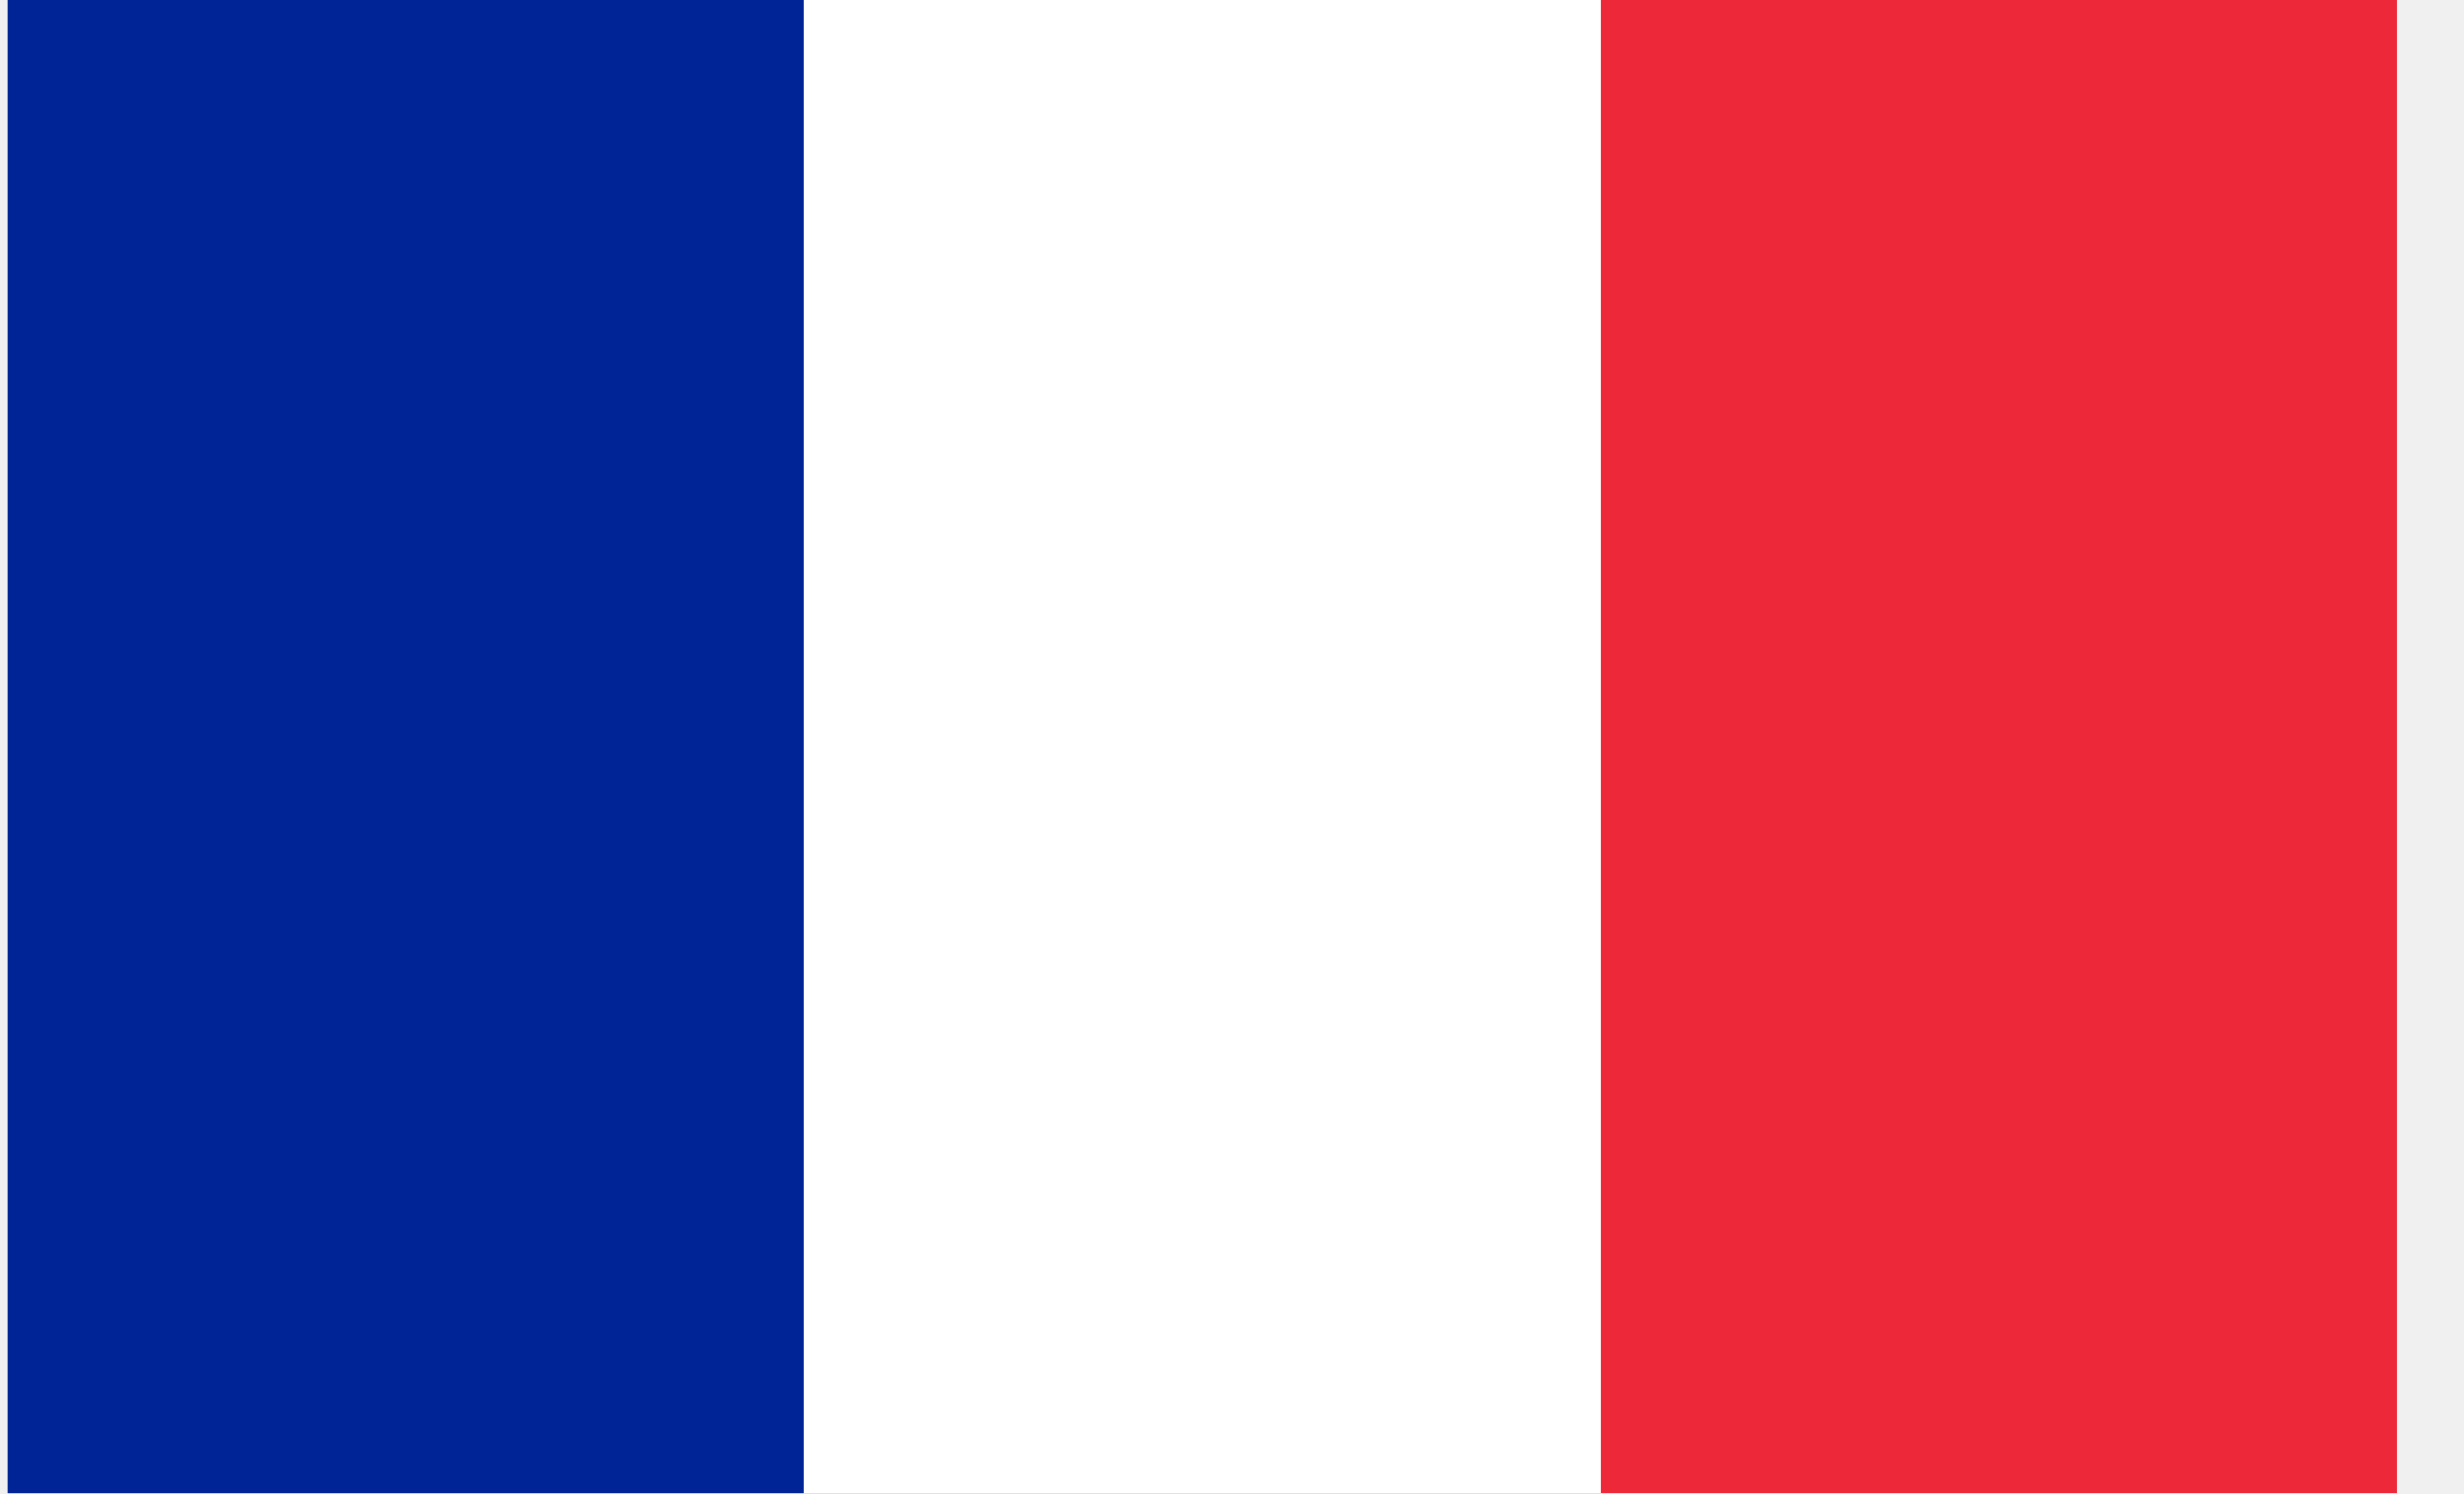
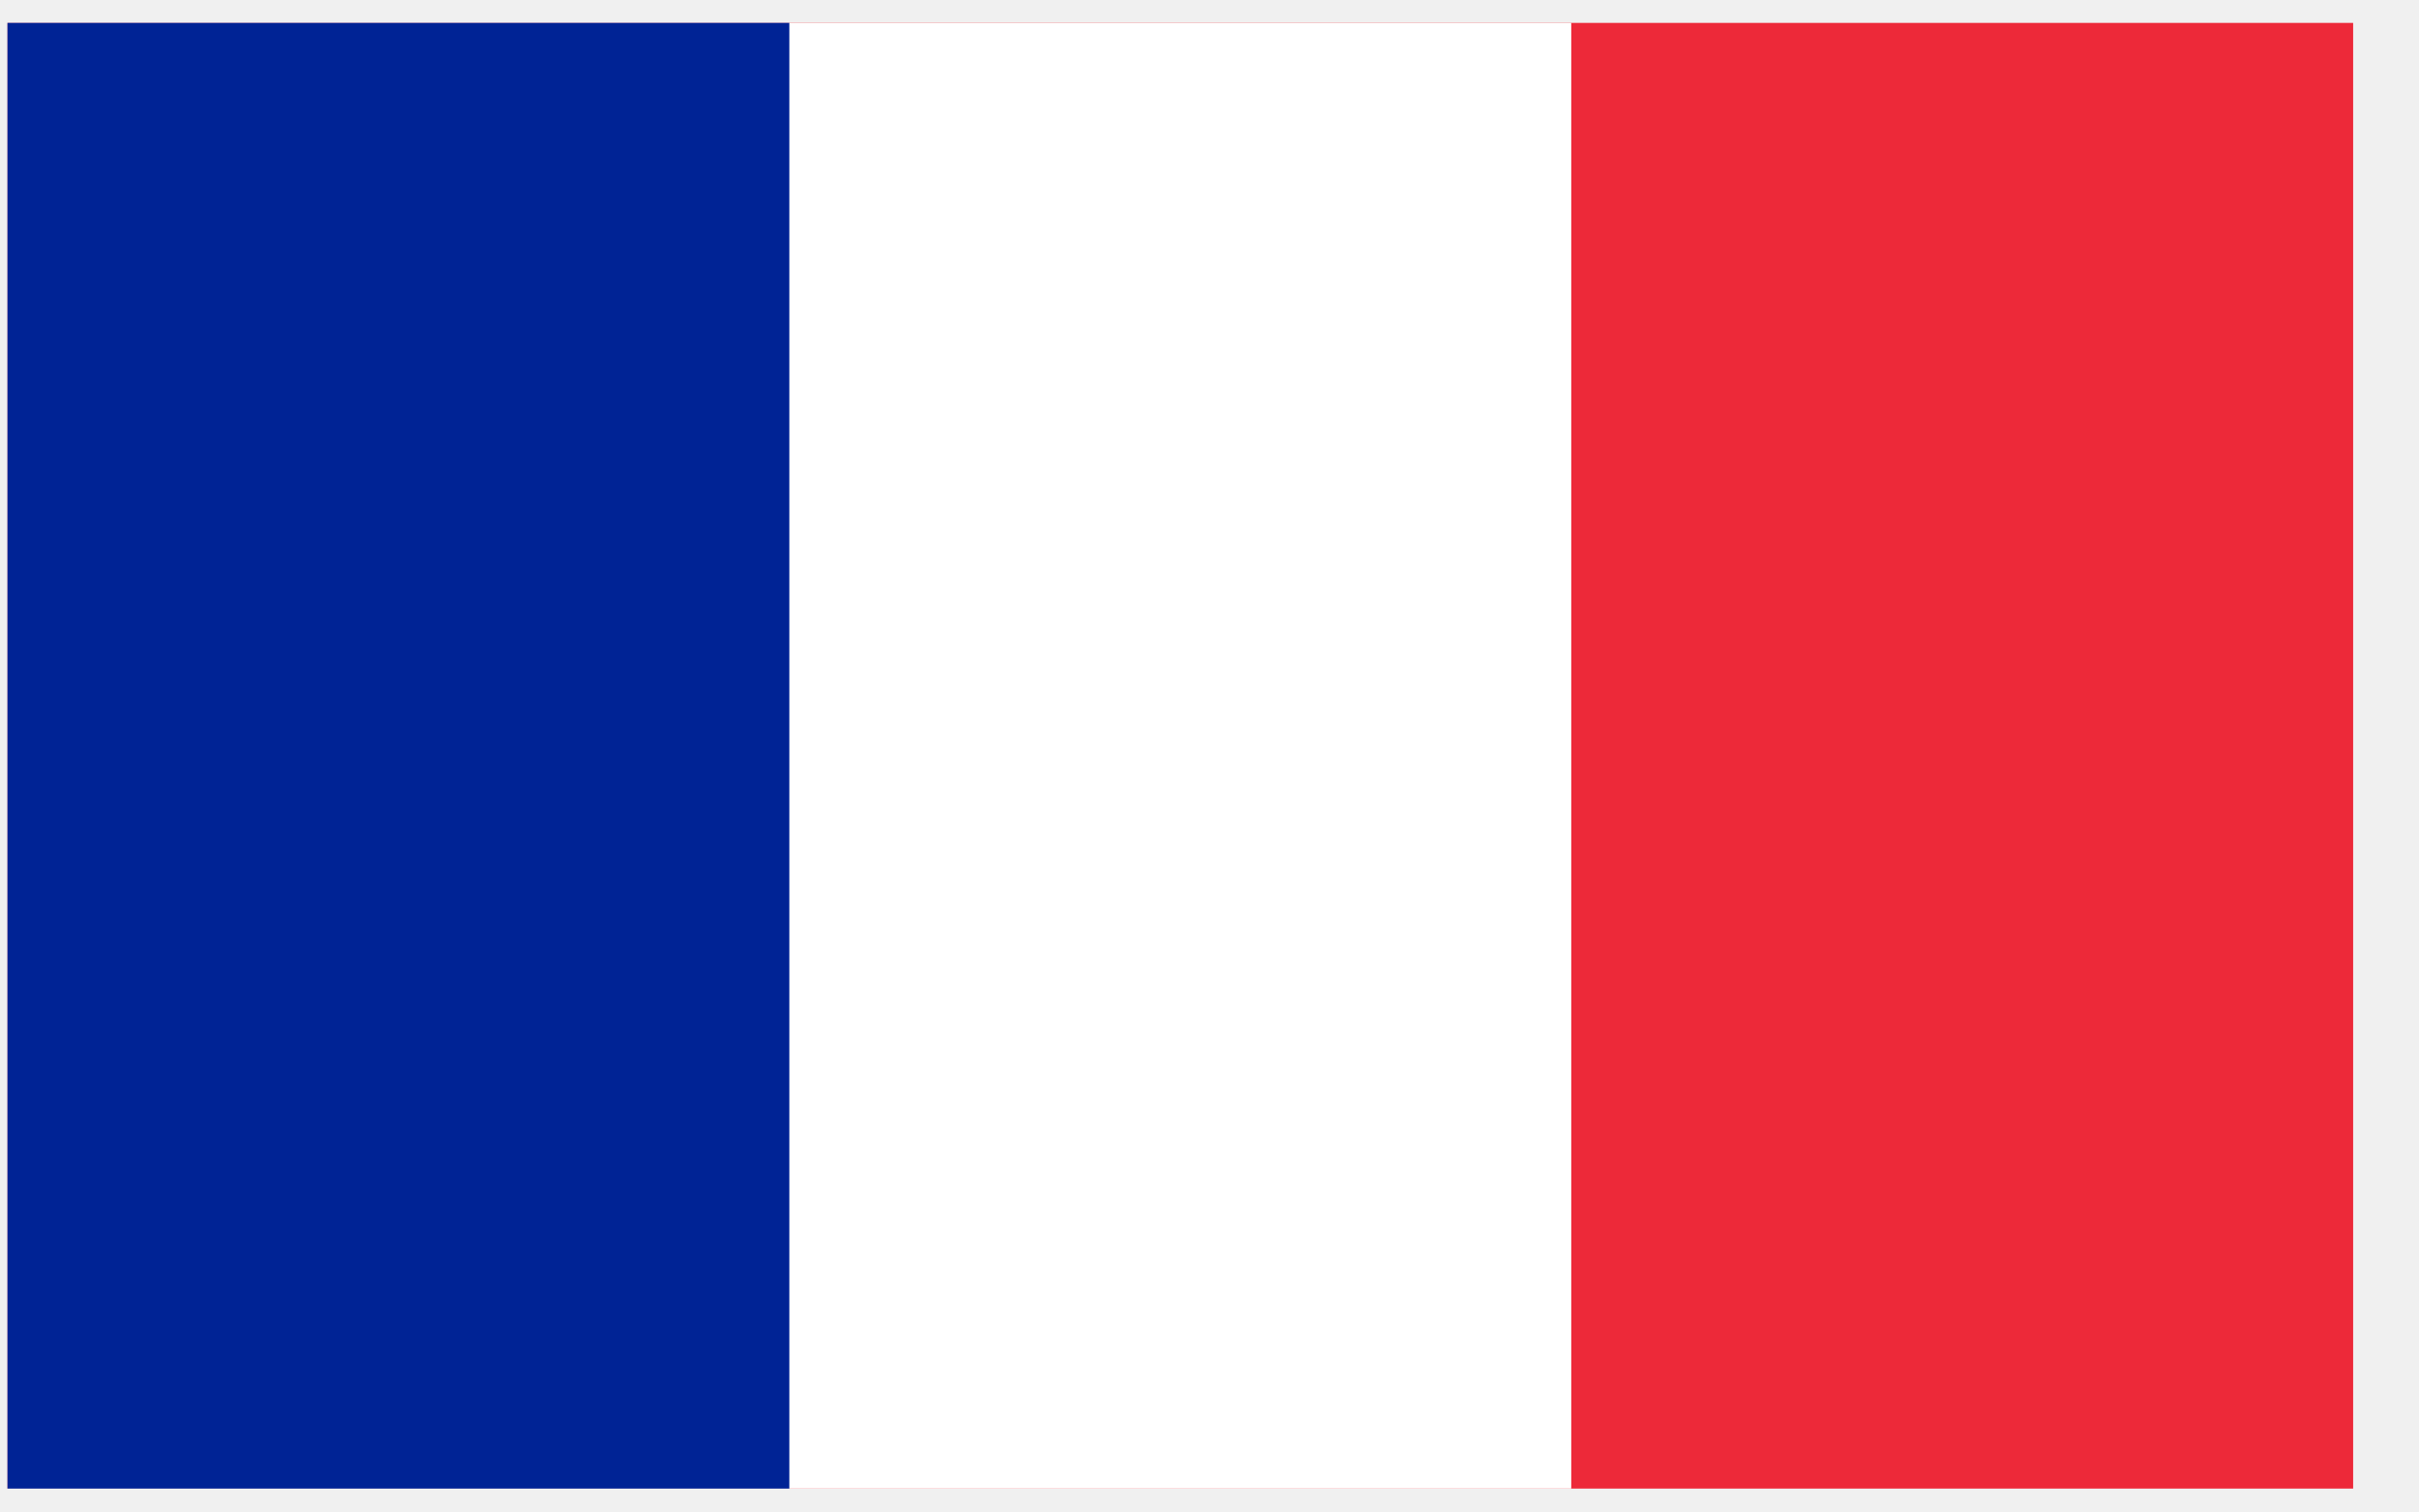
- <svg xmlns="http://www.w3.org/2000/svg" width="33" height="20" viewBox="0 0 33 20" fill="none">
+ <svg xmlns="http://www.w3.org/2000/svg" width="32" height="20" viewBox="0 0 33 20" fill="none">
  <g clip-path="url(#clip0_11_933)">
    <path d="M32.102 0H0.102V20H32.102V0Z" fill="#ED2939" />
    <path d="M21.435 0H0.102V20H21.435V0Z" fill="white" />
    <path d="M10.768 0H0.102V20H10.768V0Z" fill="#002395" />
  </g>
  <defs>
    <clipPath id="clip0_11_933">
      <rect width="32" height="20" fill="white" transform="translate(0.101562)" />
    </clipPath>
  </defs>
</svg>
